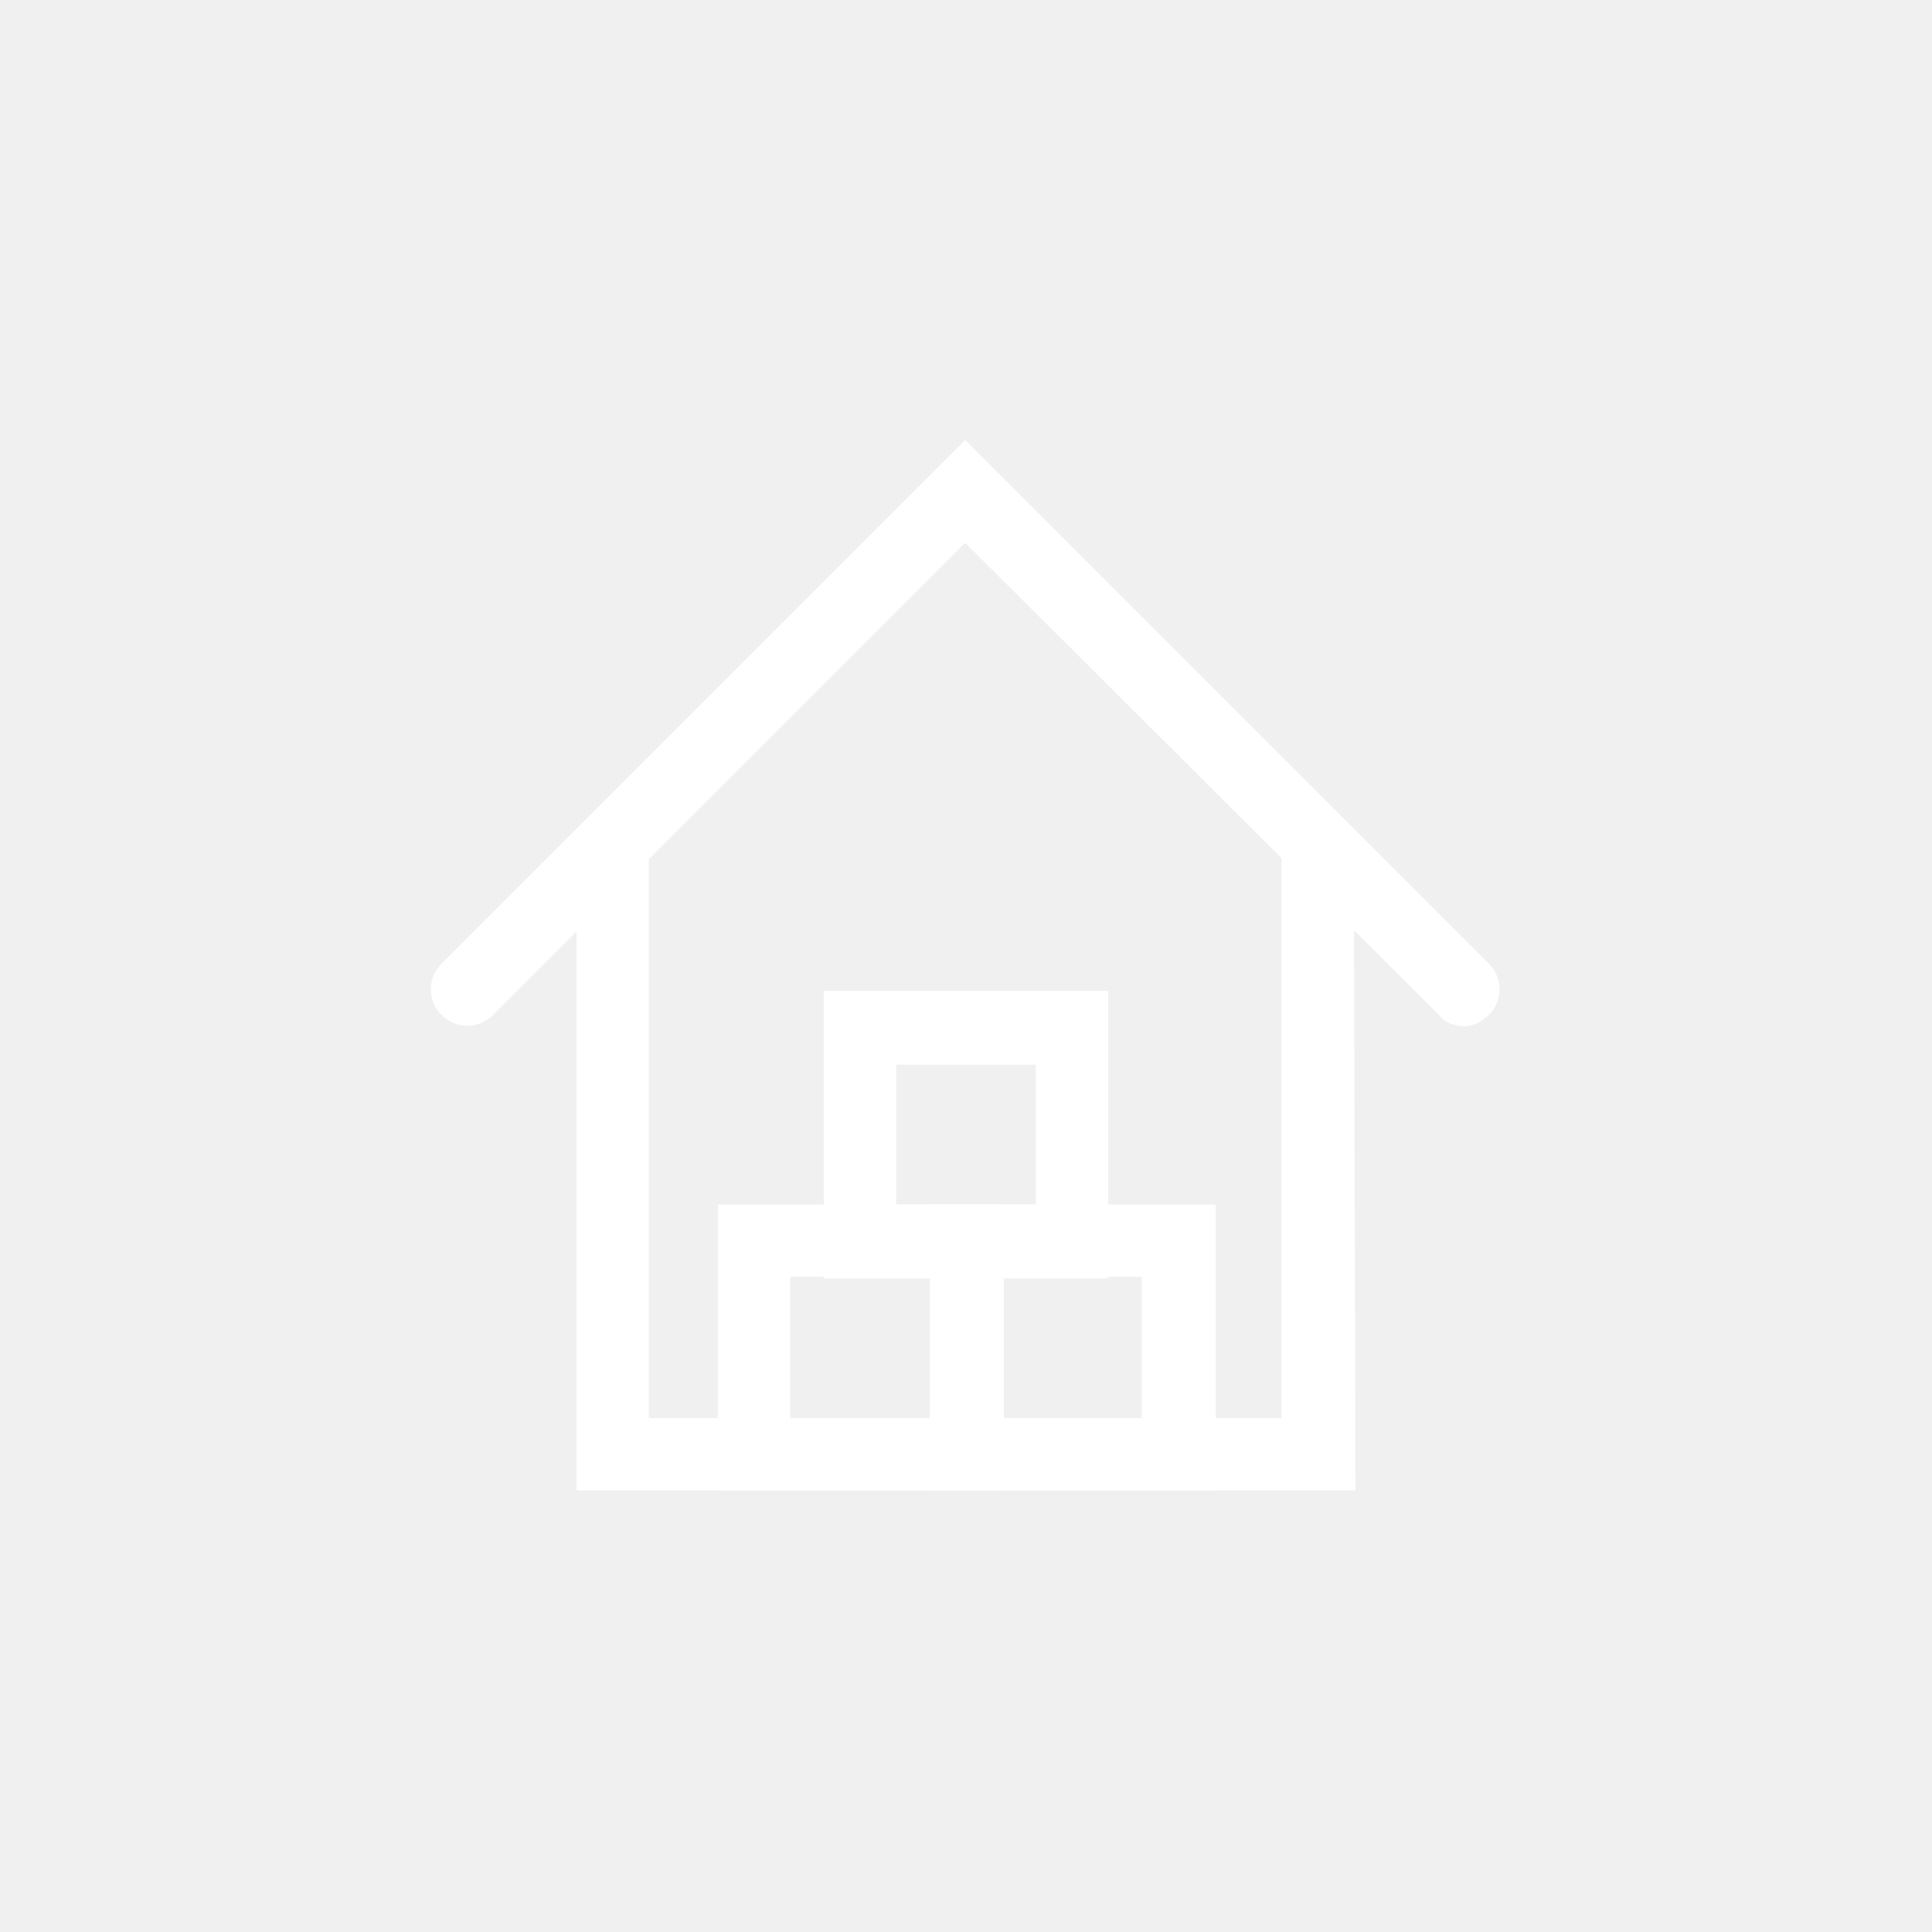
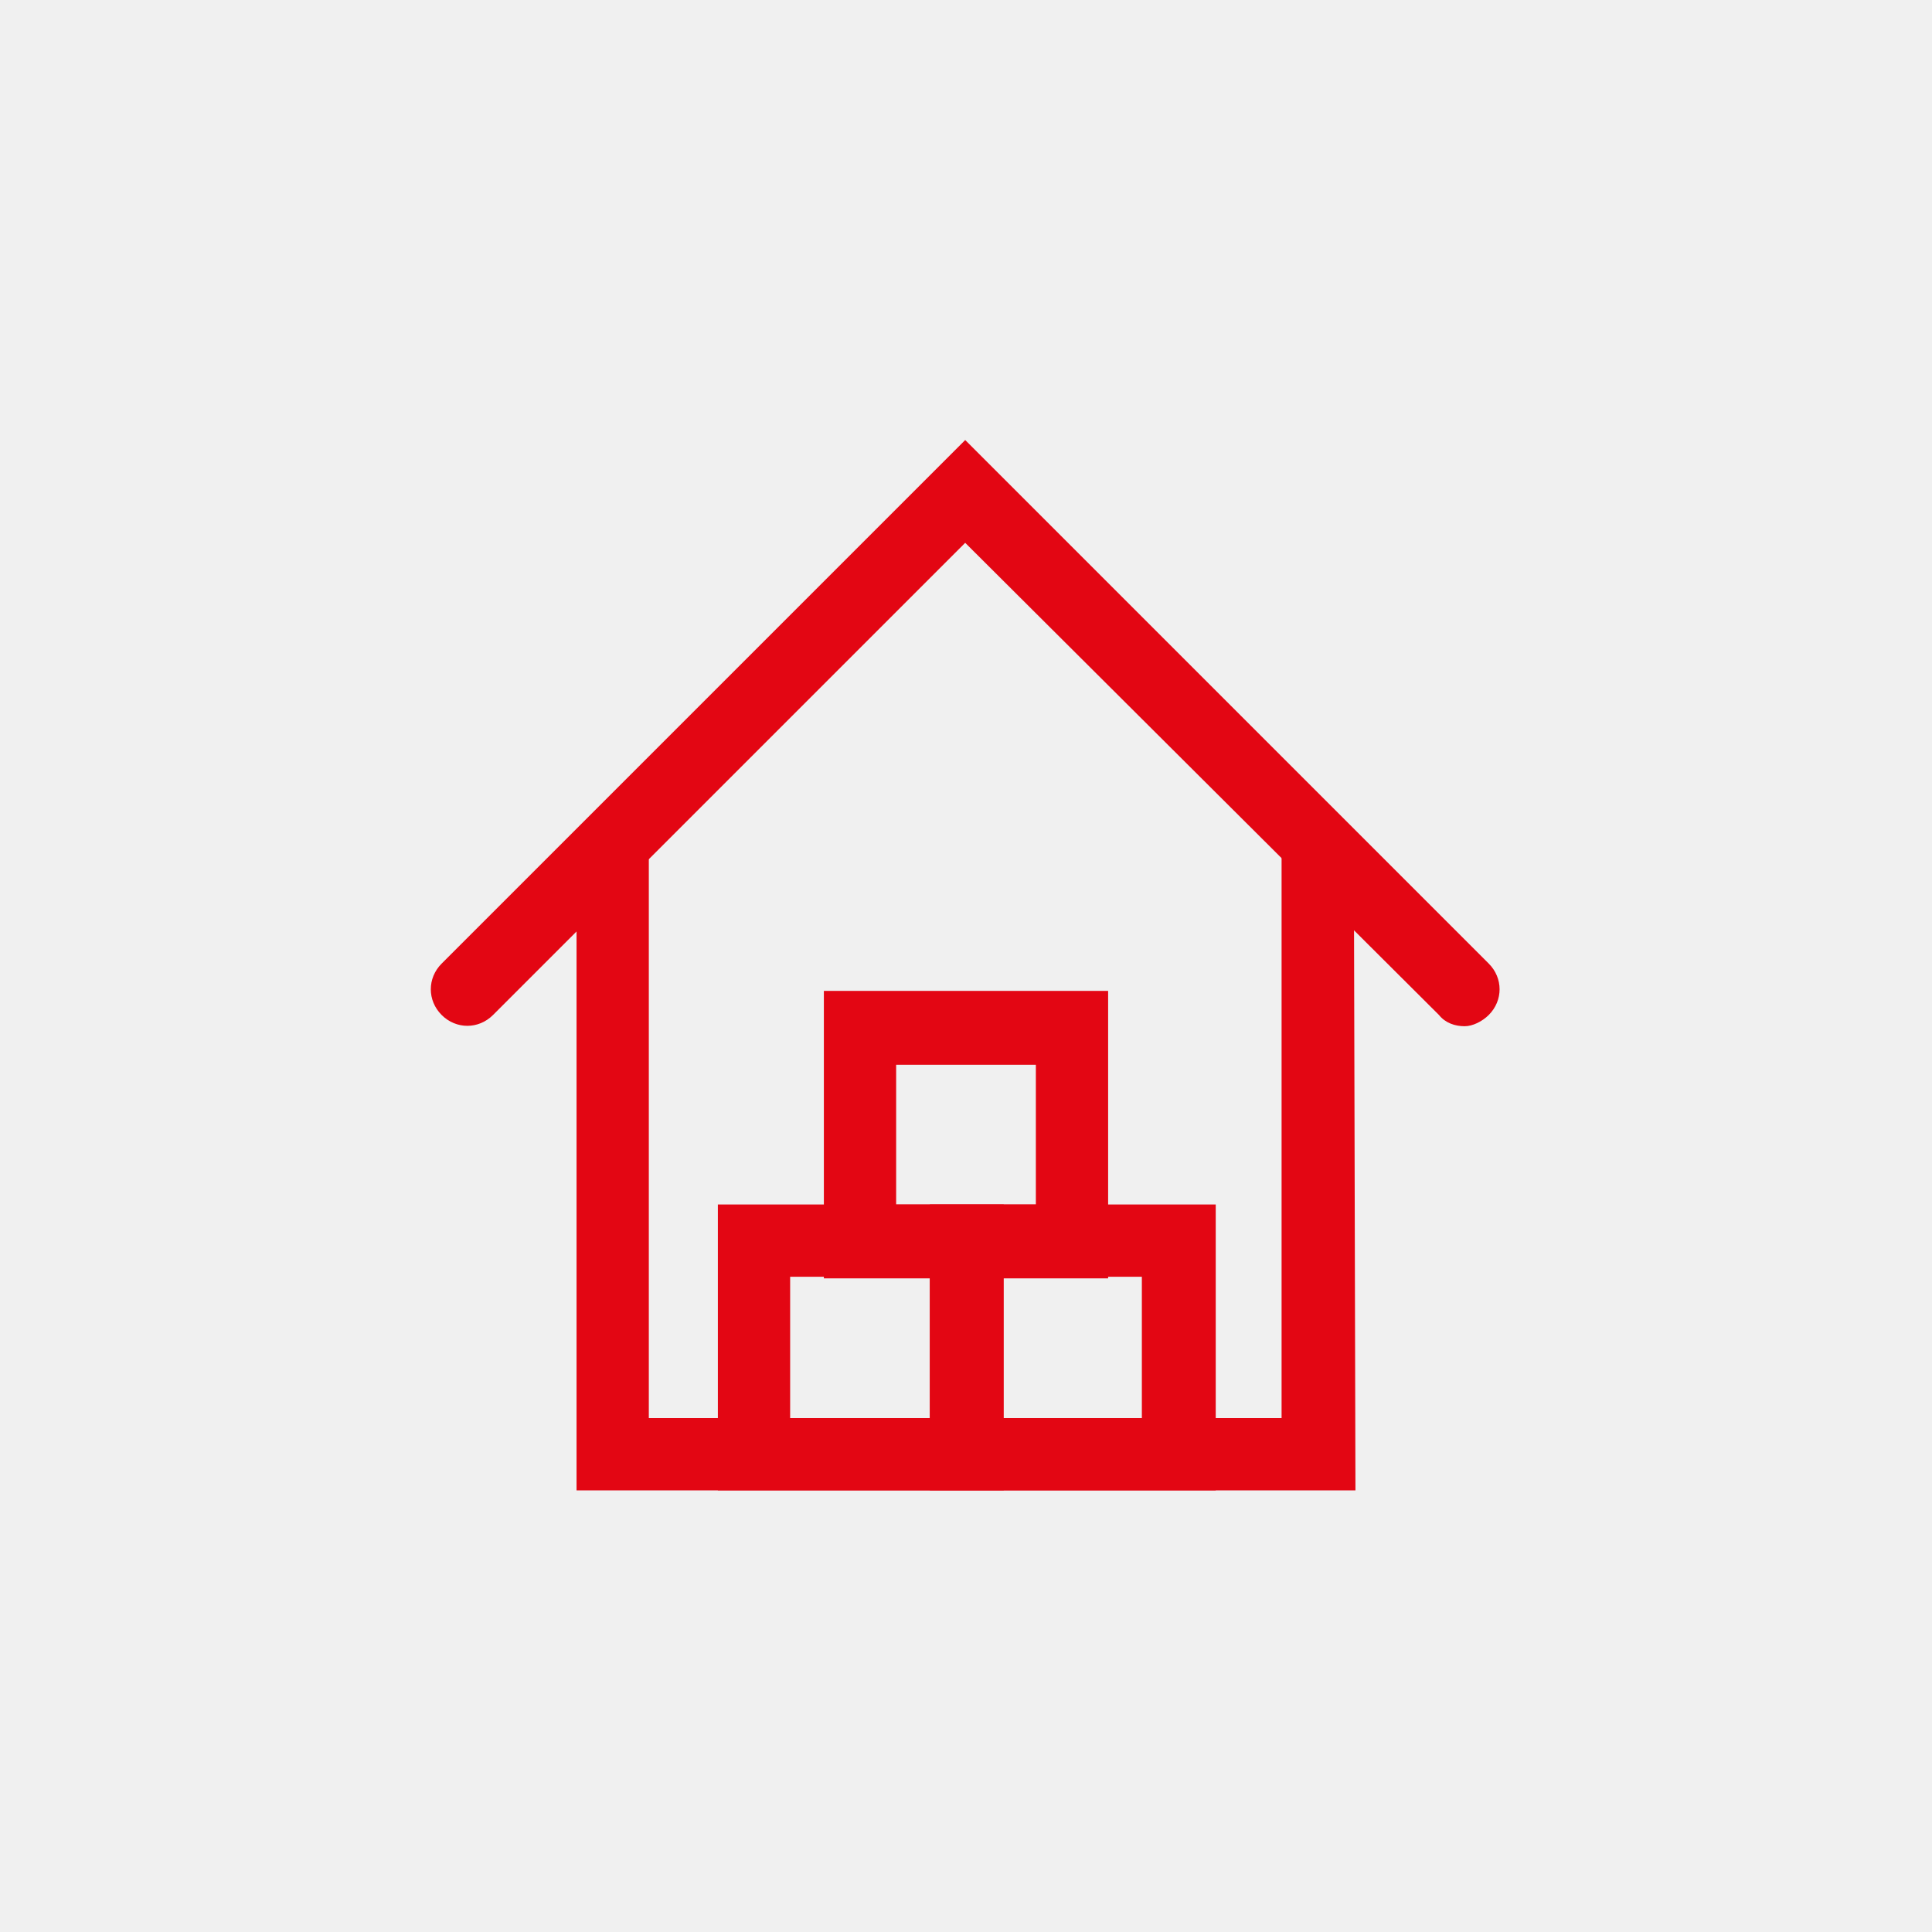
<svg xmlns="http://www.w3.org/2000/svg" version="1.1" id="Layer_1" x="0px" y="0px" width="120.3px" height="120.3px" viewBox="0 0 120.3 120.3" style="enable-background:new 0 0 120.3 120.3;" xml:space="preserve">
  <style type="text/css">
- 	.st0{fill:#FFFFFF;}
+ 	.st0{fill:#e30613;}
</style>
  <path class="st0" d="M91.2,63.9c-0.6,0-1.2-0.2-1.6-0.7L60.1,33.8L30.7,63.2c-0.9,0.9-2.3,0.9-3.2,0s-0.9-2.3,0-3.2l32.6-32.6  L92.7,60c0.9,0.9,0.9,2.3,0,3.2C92.3,63.6,91.7,63.9,91.2,63.9L91.2,63.9z" />
  <path class="st0" d="M84.4,92.8H35.9V53.2c0.1-1.3,1.2-2.2,2.4-2.1c1.1,0.1,2,1,2.1,2.1v35.1h39.4V53.2c0.1-1.3,1.2-2.2,2.4-2.1  c1.1,0.1,2,1,2.1,2.1L84.4,92.8z" />
  <path class="st0" d="M62.4,92.8H44.7V75h17.8V92.8z M49.2,88.3h8.7v-8.8h-8.7V88.3z" />
  <path class="st0" d="M75.6,92.8H57.9V75h17.8V92.8z M62.4,88.3h8.7v-8.8h-8.7V88.3z" />
  <path class="st0" d="M69,79.6H51.3V61.7H69V79.6z M55.8,75h8.7v-8.7h-8.7L55.8,75z" />
</svg>
